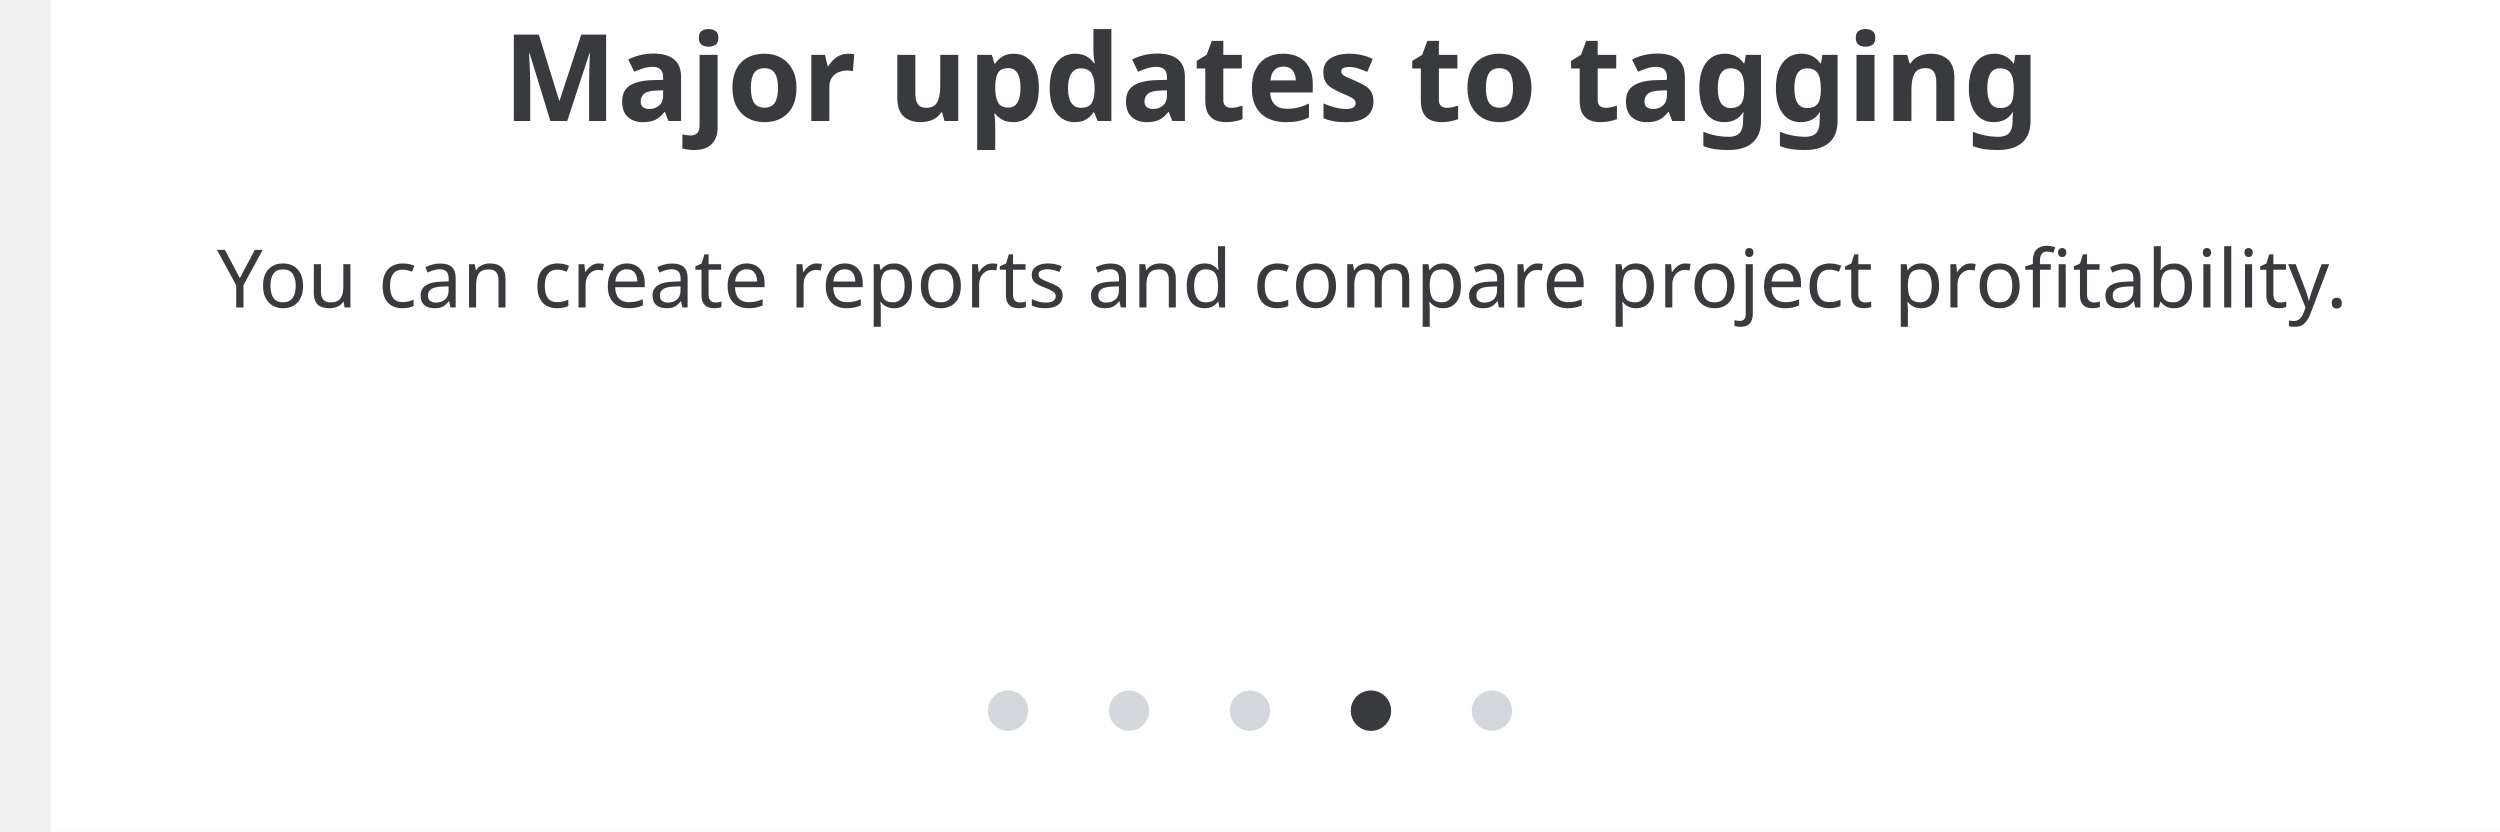
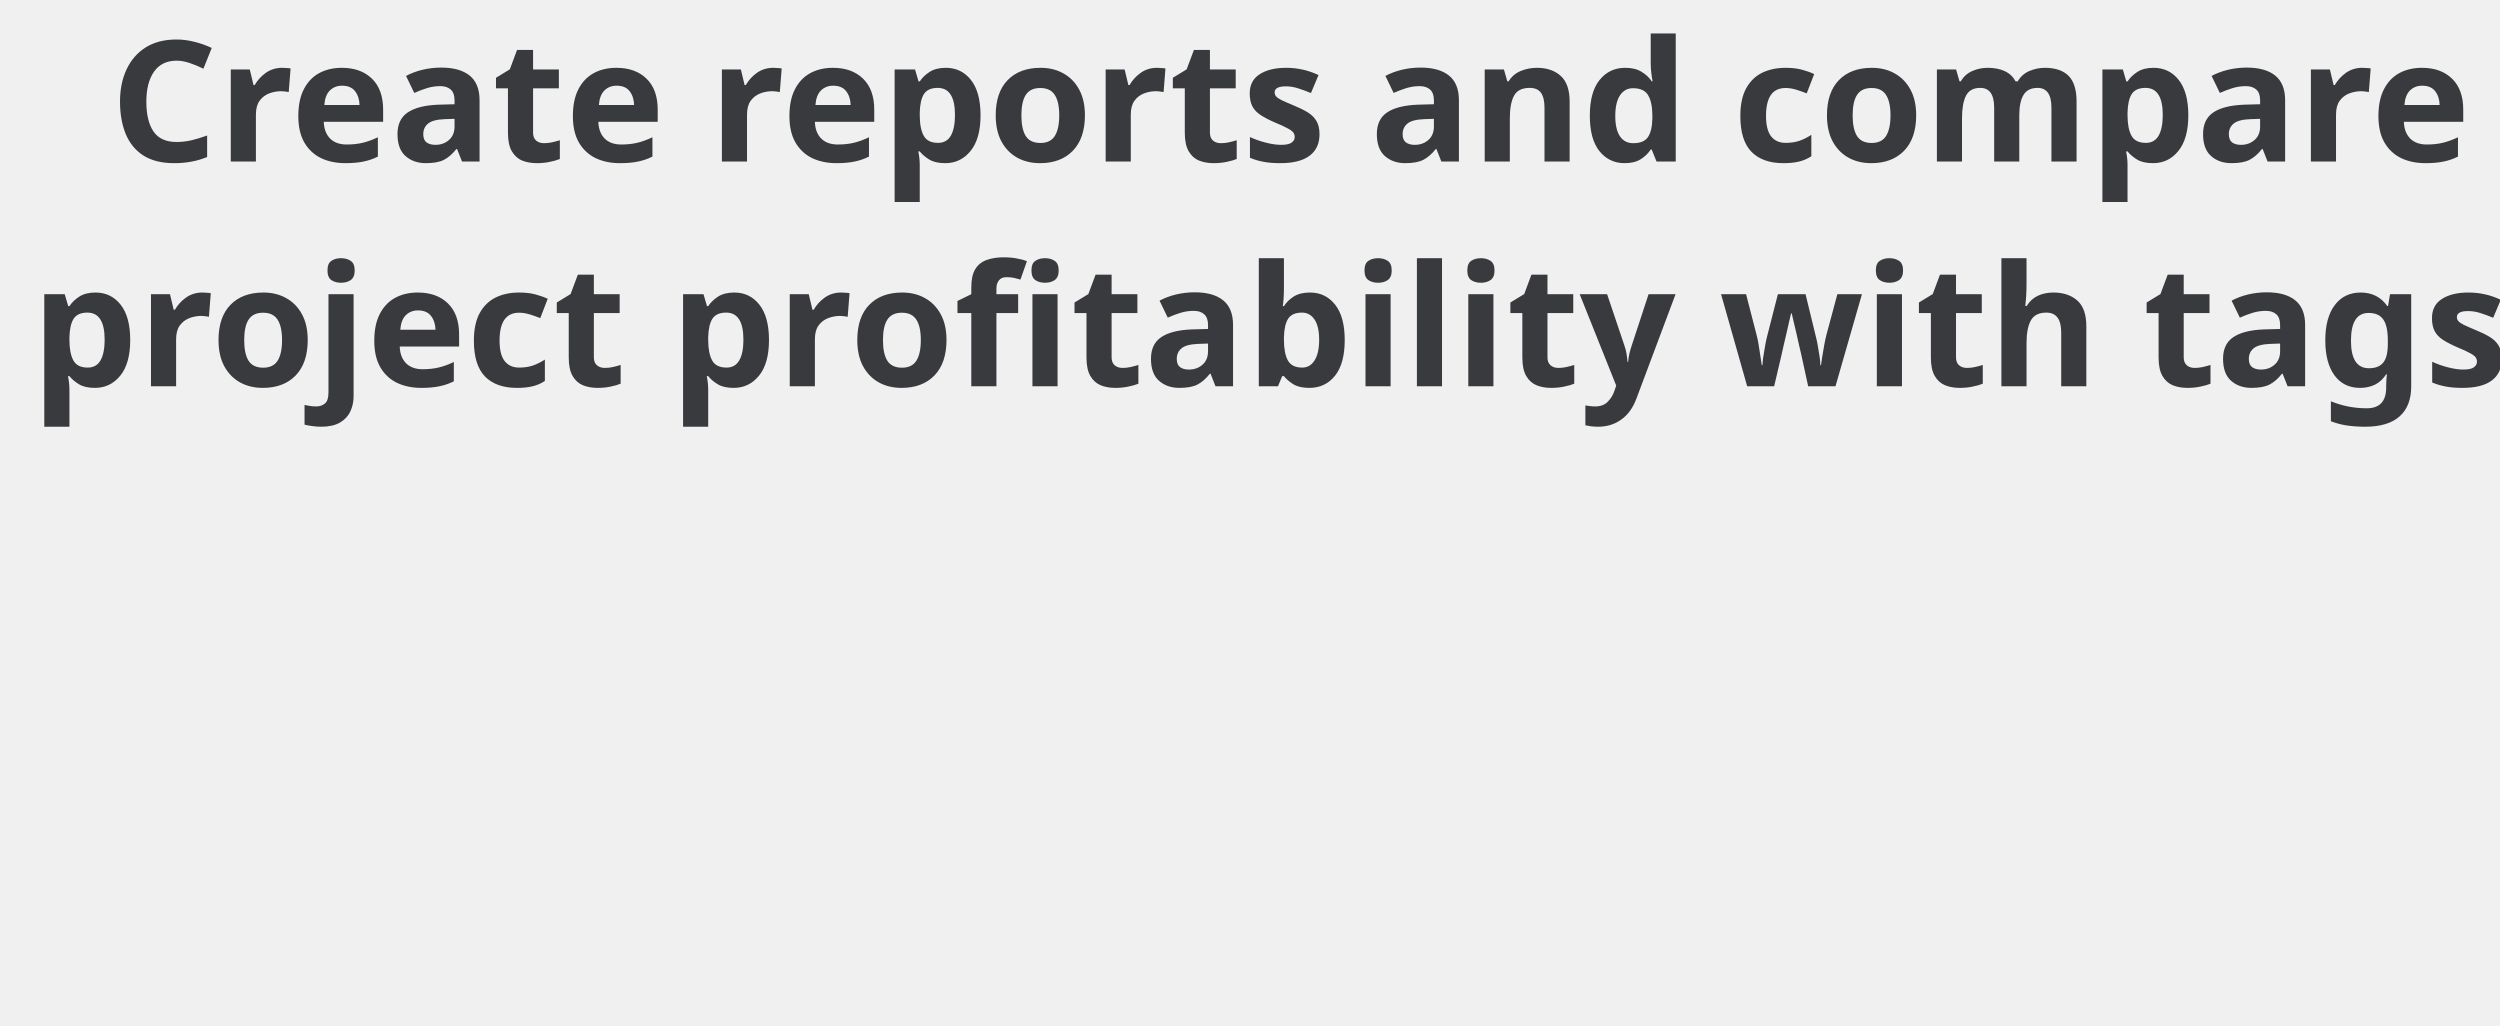
- <svg xmlns="http://www.w3.org/2000/svg" xmlns:xlink="http://www.w3.org/1999/xlink" width="496px" height="165px" viewBox="0 0 496 165" version="1.1">
-   <defs>
-     <circle id="path-1" cx="76" cy="4" r="4" />
-   </defs>
-   <g id="Visual-Design" stroke="none" stroke-width="1" fill="none" fill-rule="evenodd">
-     <g id="Tag-reports" transform="translate(-60, -4357)">
-       <g id="04---3btns-with-Image-Copy-45" transform="translate(0, 4098)">
+ <svg xmlns="http://www.w3.org/2000/svg" width="356px" height="146px" viewBox="0 0 356 146" version="1.1">
+   <g id="Visual-Design-Final" stroke="none" stroke-width="1" fill="none" fill-rule="evenodd" font-family="AvenirNextforINTUIT-Bold, AvenirNext forINTUIT" font-size="24" font-weight="bold" line-spacing="32">
+     <g id="Tag-reports" transform="translate(-130, -446)" fill="#393A3D" fill-rule="nonzero">
+       <g id="04---3btns-with-Image-Copy-39" transform="translate(0, 188)">
        <g id="Group" transform="translate(20, 20)">
-           <g id="Group-6" transform="translate(40, 239)">
-             <rect id="Rectangle" fill="#FFFFFF" x="10" y="0" width="486" height="165" />
-             <text id="You-can-create-repor" fill="#393A3D" font-family="AvenirNextforINTUIT-Regular, AvenirNext forINTUIT" font-size="16" font-weight="normal" line-spacing="24">
-               <tspan x="43.056" y="61">You can create reports and compare project profitability.</tspan>
+           <g id="ovals" transform="translate(110, 238)">
+             <text id="Create-reports-and-c">
+               <tspan x="15.7" y="23">Create reports and compare </tspan>
+               <tspan x="4.432" y="55">project profitability with tags.</tspan>
            </text>
-             <text id="Major-updates-to-tag" fill="#393A3D" font-family="AvenirNextforINTUIT-Bold, AvenirNext forINTUIT" font-size="24" font-weight="bold">
-               <tspan x="99.788" y="24">Major updates to tagging</tspan>
-             </text>
-             <g id="ovals" transform="translate(196, 137)">
-               <circle id="Oval" fill="#D4D7DC" cx="28" cy="4" r="4" />
-               <circle id="Oval-Copy-2" fill="#D4D7DC" cx="52" cy="4" r="4" />
-               <g id="Oval-Copy-3">
-                 <use fill="#D4D7DC" xlink:href="#path-1" />
-                 <use fill="#393A3D" xlink:href="#path-1" />
-               </g>
-               <circle id="Oval-Copy-4" fill="#D4D7DC" cx="100" cy="4" r="4" />
-               <circle id="Oval-Copy" fill="#D4D7DC" cx="4" cy="4" r="4" />
-             </g>
          </g>
        </g>
      </g>
    </g>
  </g>
</svg>
